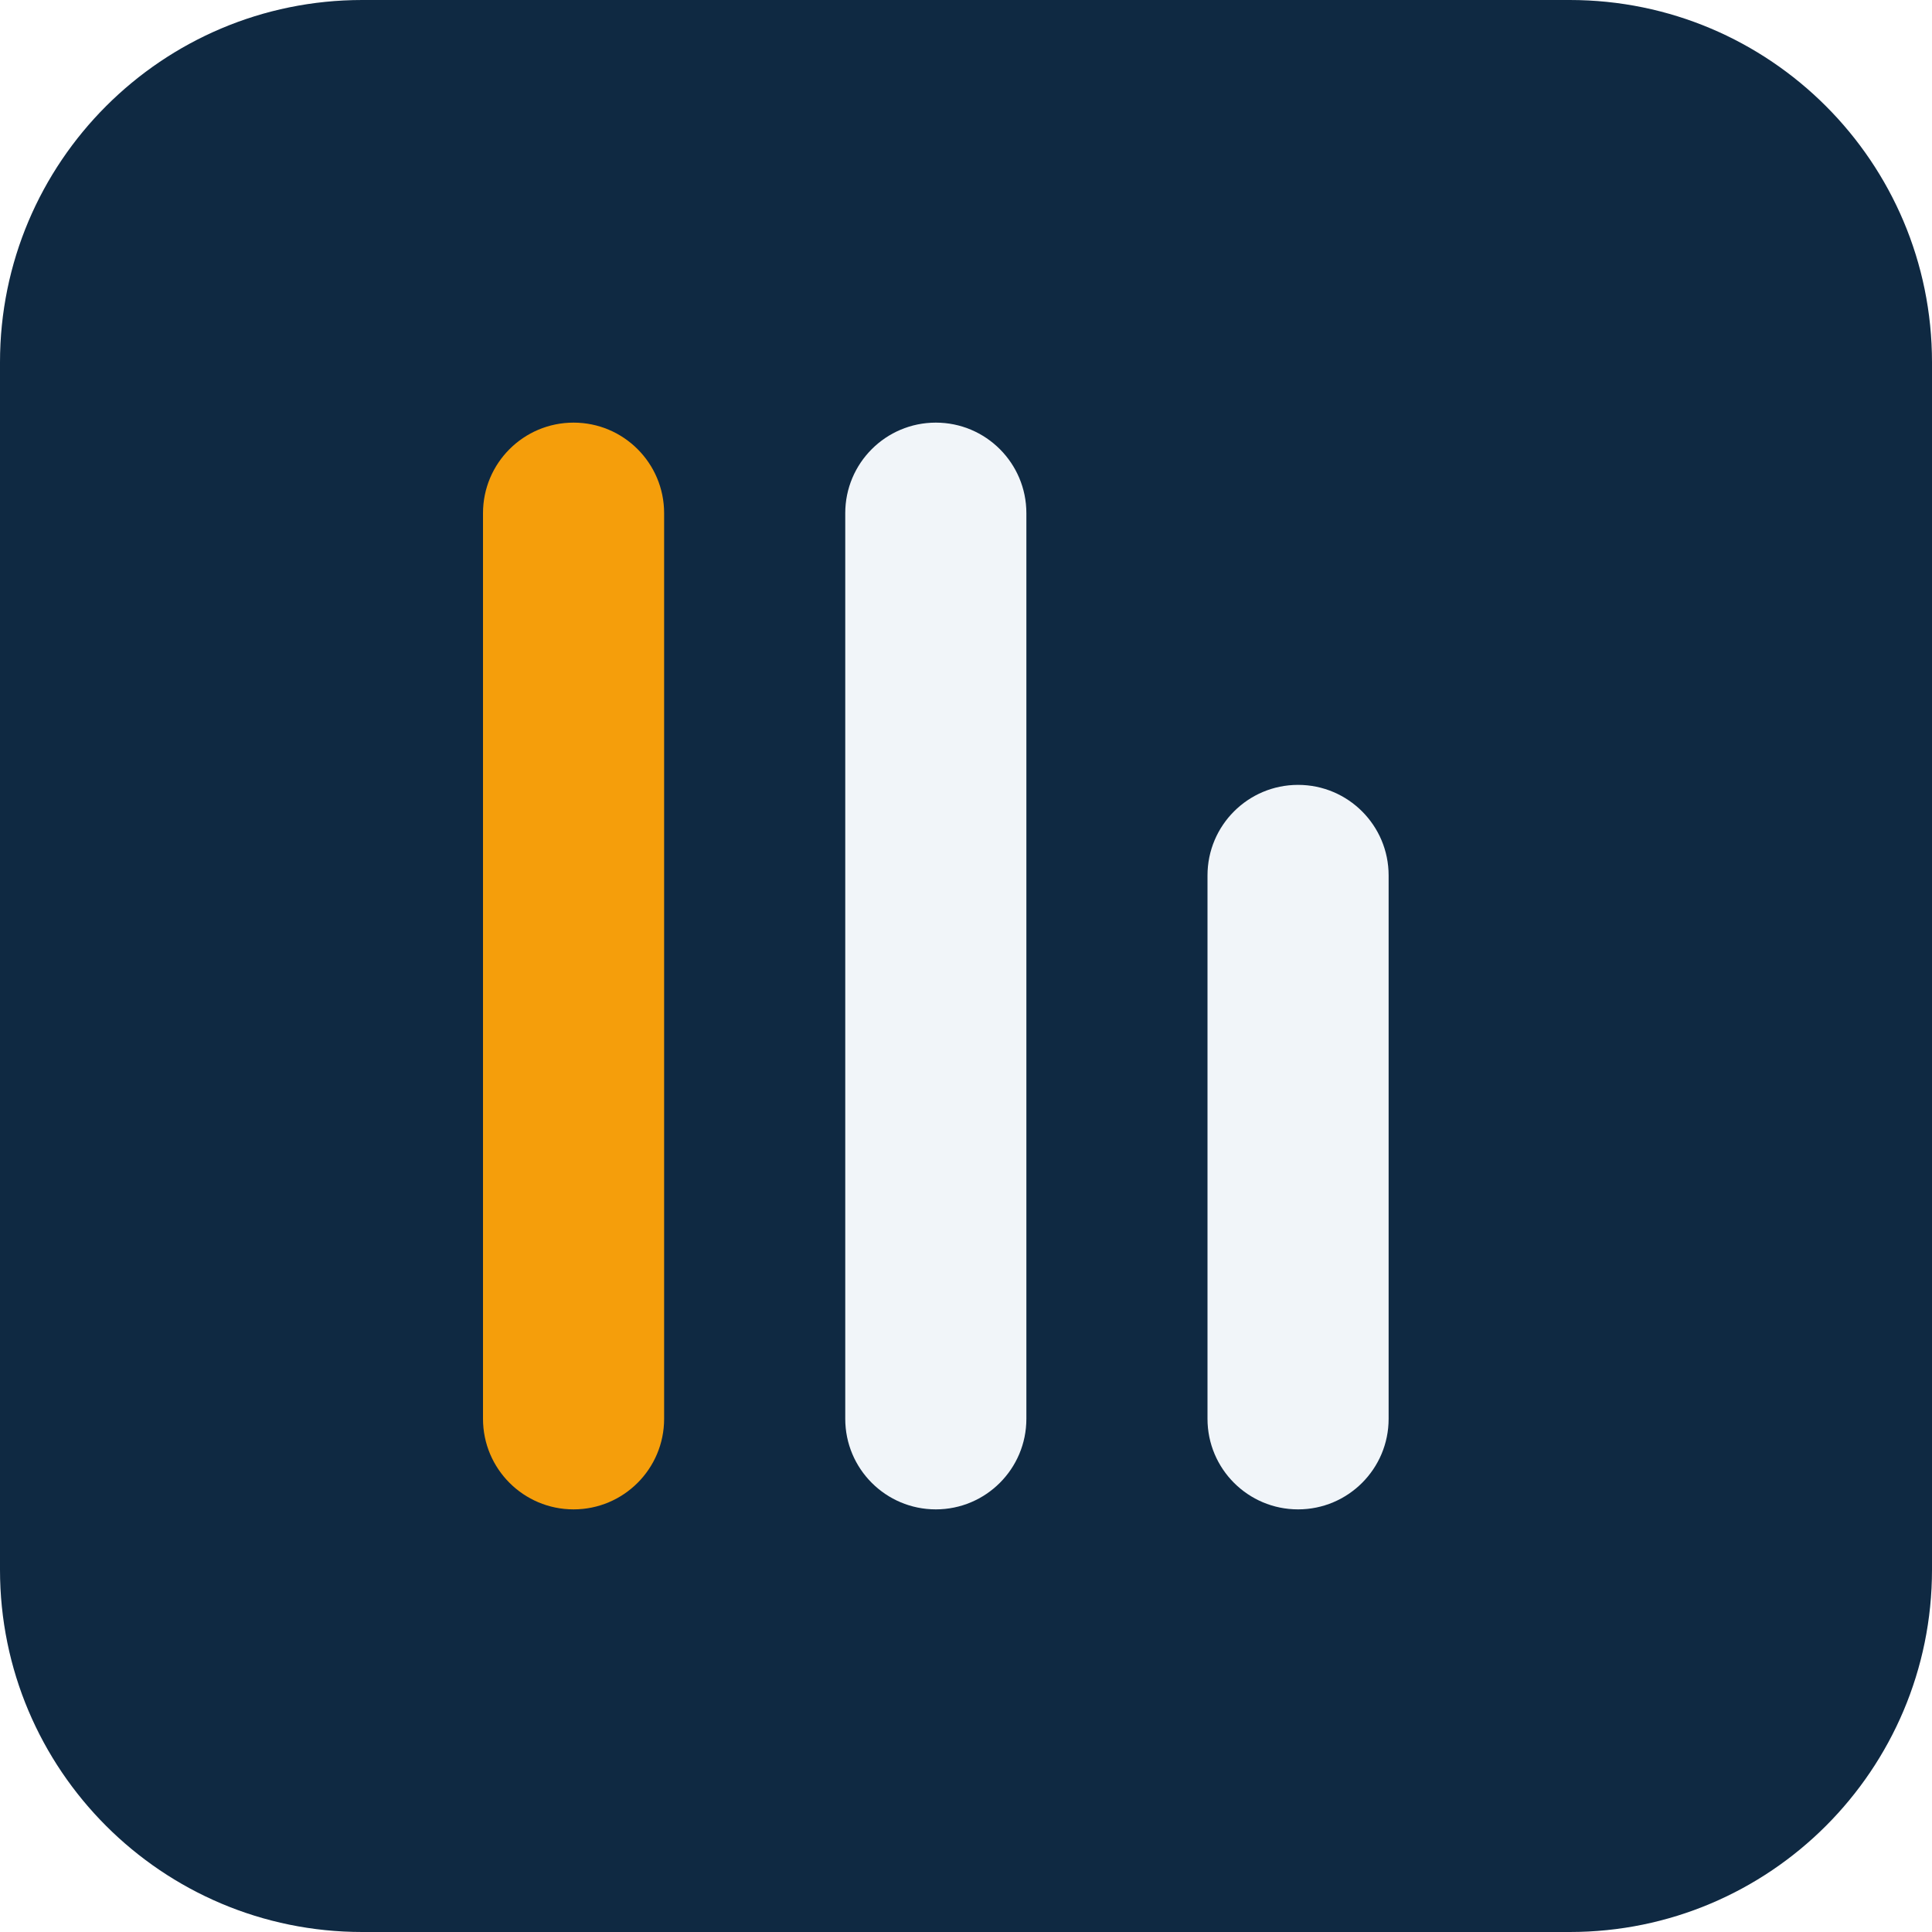
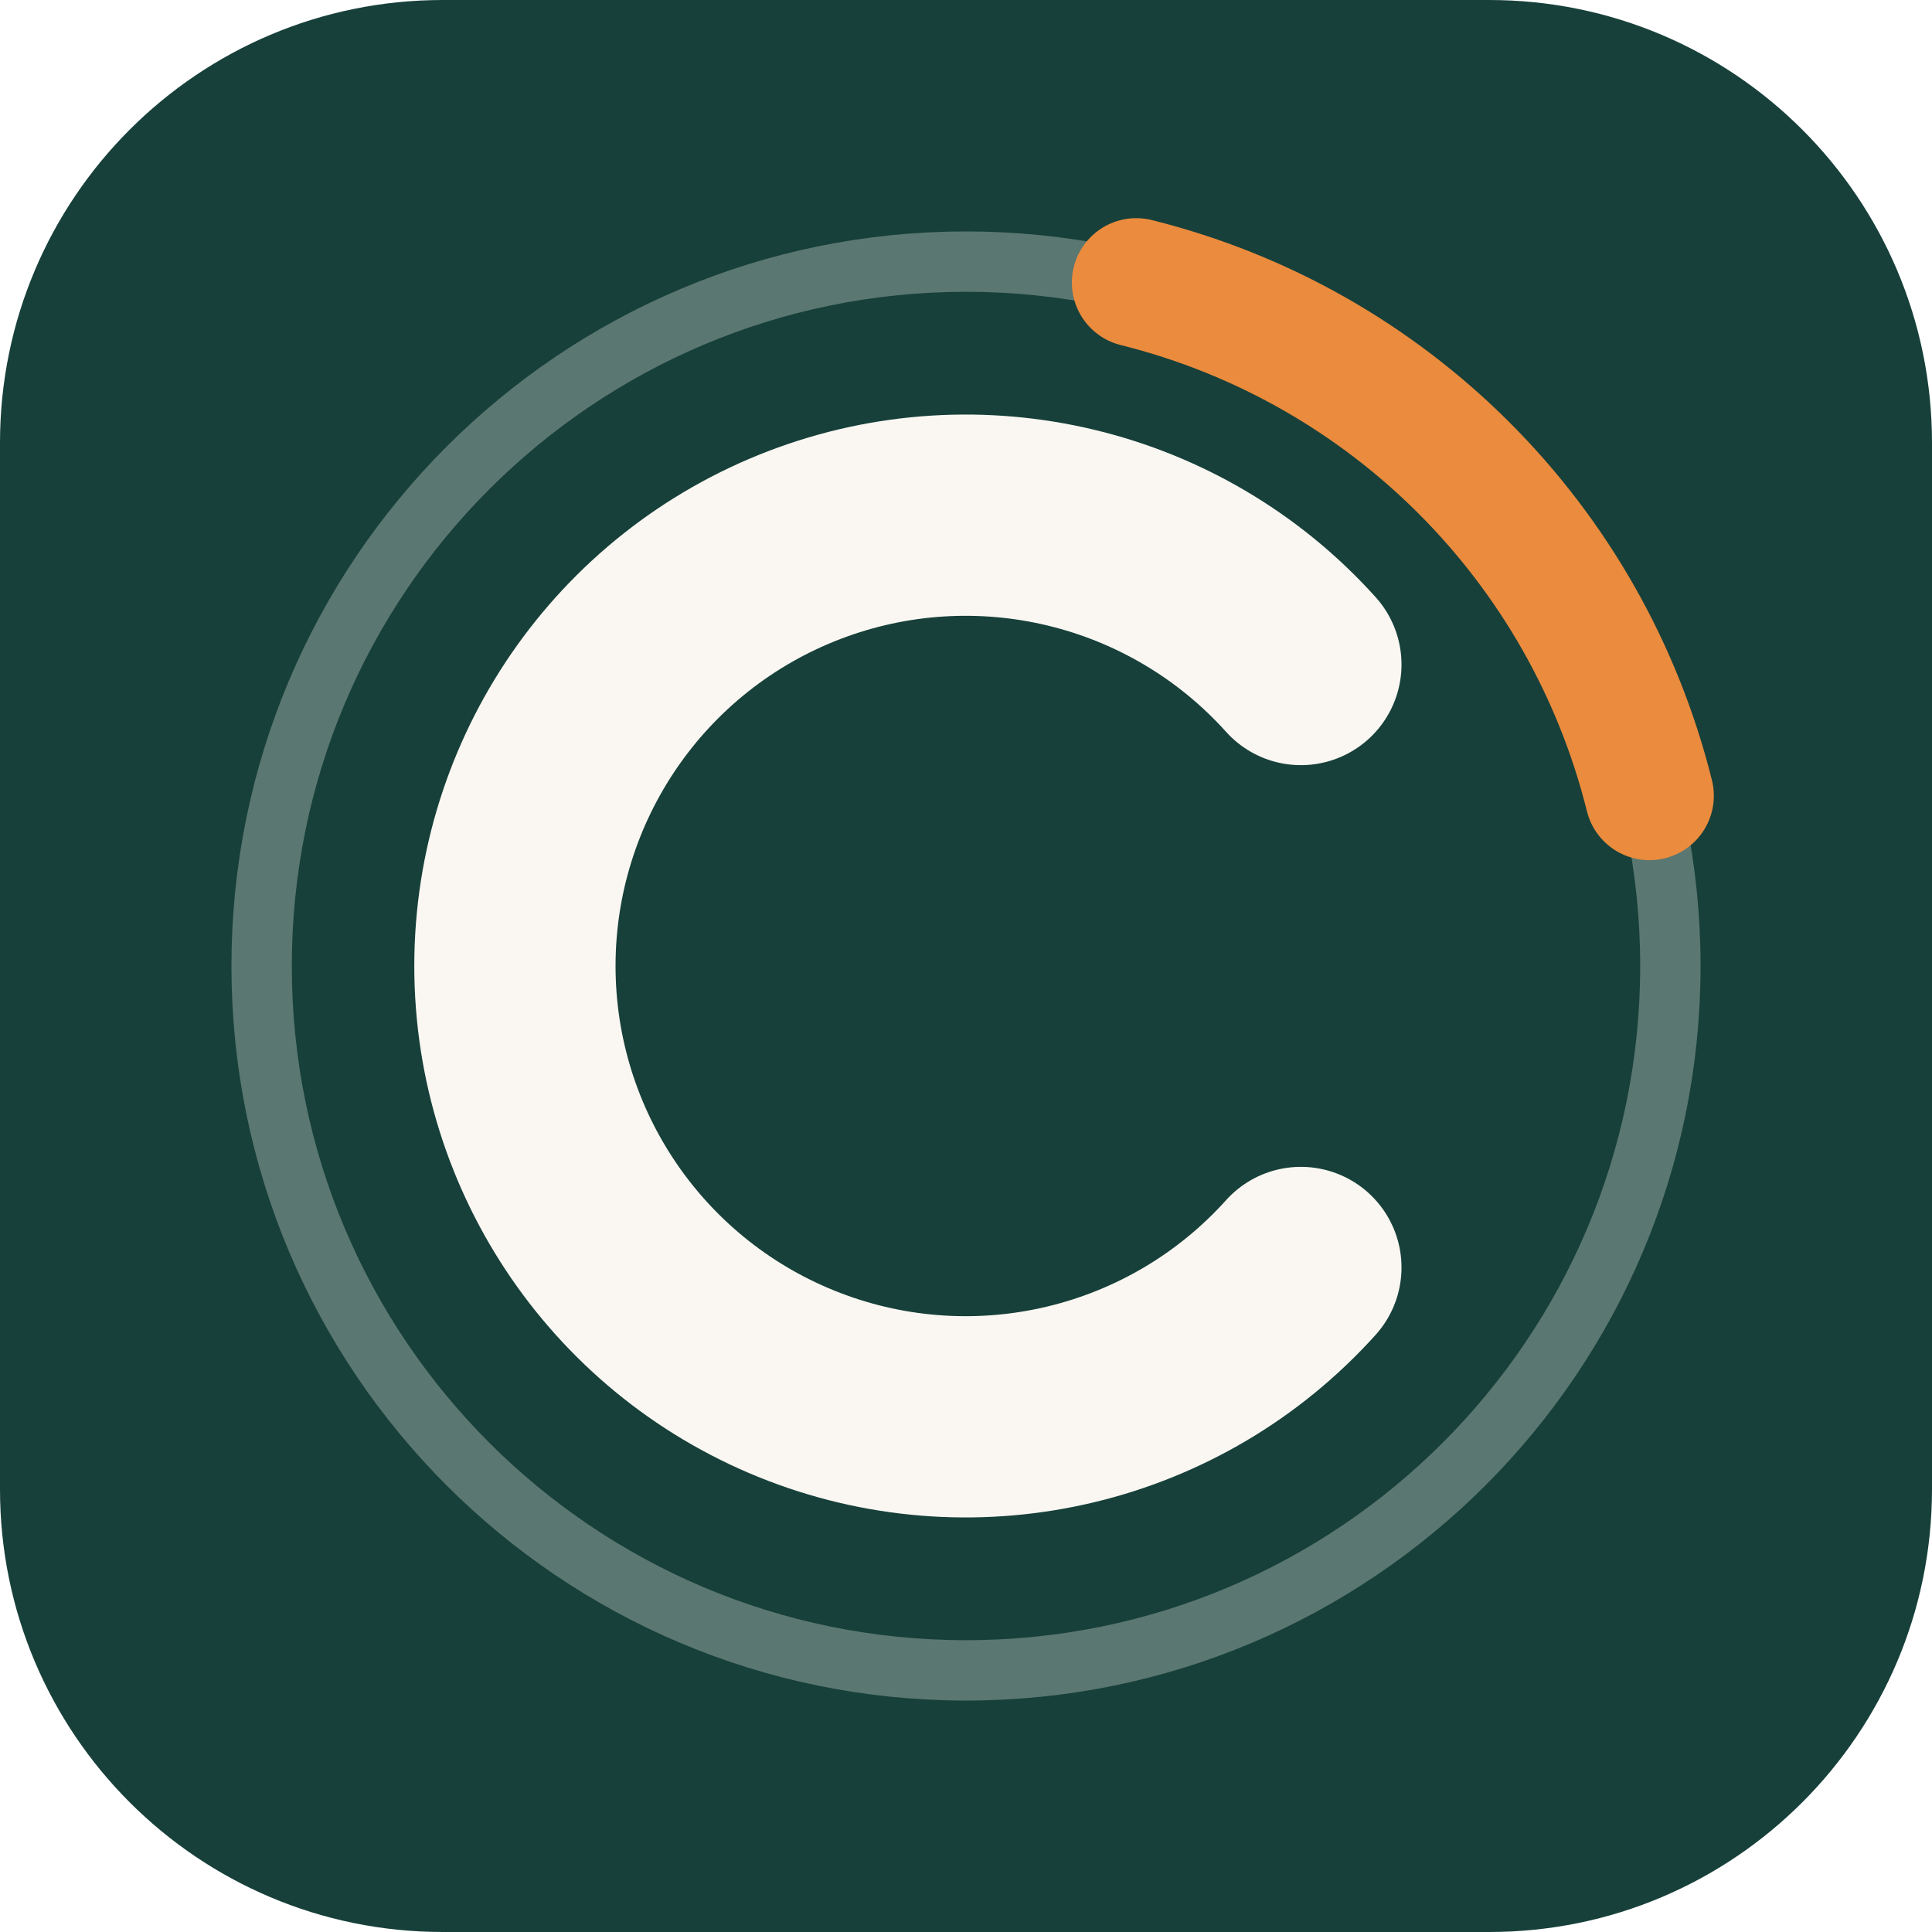
- <svg xmlns="http://www.w3.org/2000/svg" viewBox="0 0 64 64" width="64" height="64">
-   <rect width="64" height="64" rx="12" fill="#0F2942" />
-   <rect x="16" y="14" width="6" height="36" rx="3" fill="#F59E0B" />
-   <rect x="28" y="14" width="6" height="36" rx="3" fill="#F1F5F9" />
-   <rect x="40" y="26" width="6" height="24" rx="3" fill="#F1F5F9" />
+ <svg xmlns="http://www.w3.org/2000/svg" viewBox="0 0 48 48" width="48" height="48">
+   <rect width="48" height="48" rx="11" fill="#17403A" />
+   <circle cx="24" cy="24" r="17.5" fill="none" stroke="#FAF7F2" stroke-opacity="0.3" stroke-width="1.5" />
+   <path d="M 28.23 7.02 A 17.5 17.5 0 0 1 40.98 19.77" fill="none" stroke="#EB8B3D" stroke-width="3.2" stroke-linecap="round" />
+   <path d="M 32.32 31.49 A 11.2 11.2 0 1 1 32.32 16.51" fill="none" stroke="#FAF7F2" stroke-width="5" stroke-linecap="round" />
</svg>
